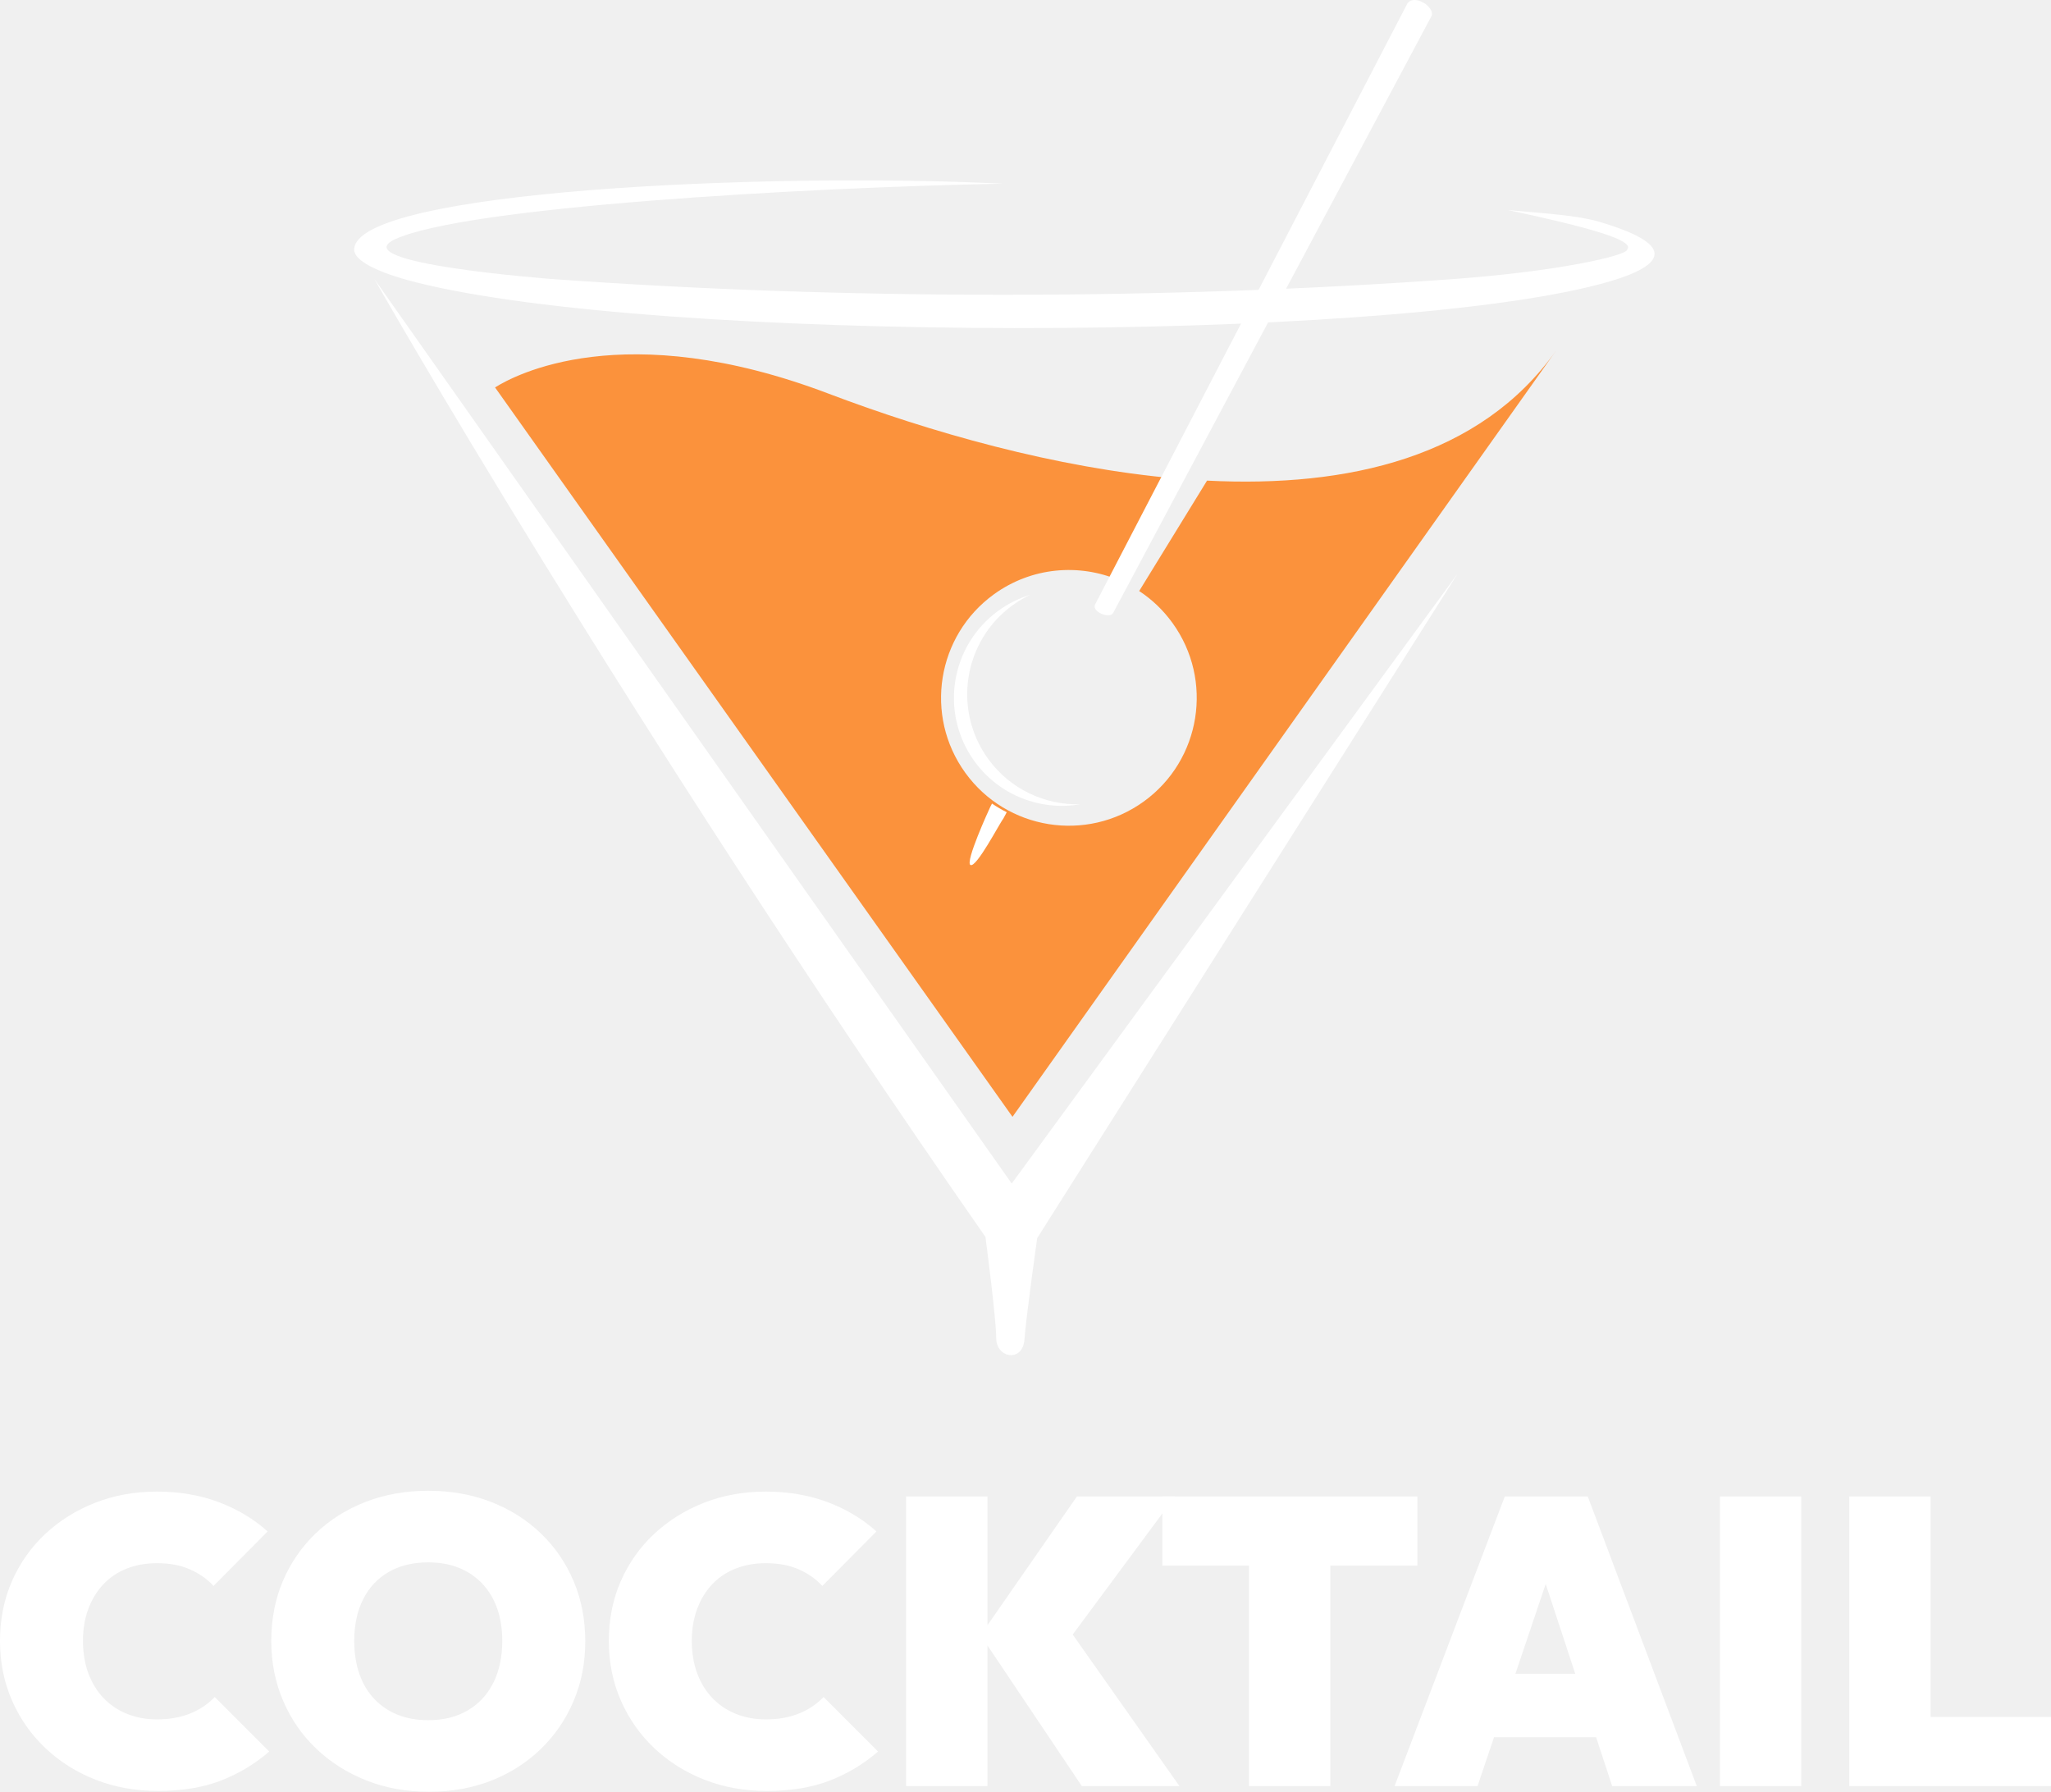
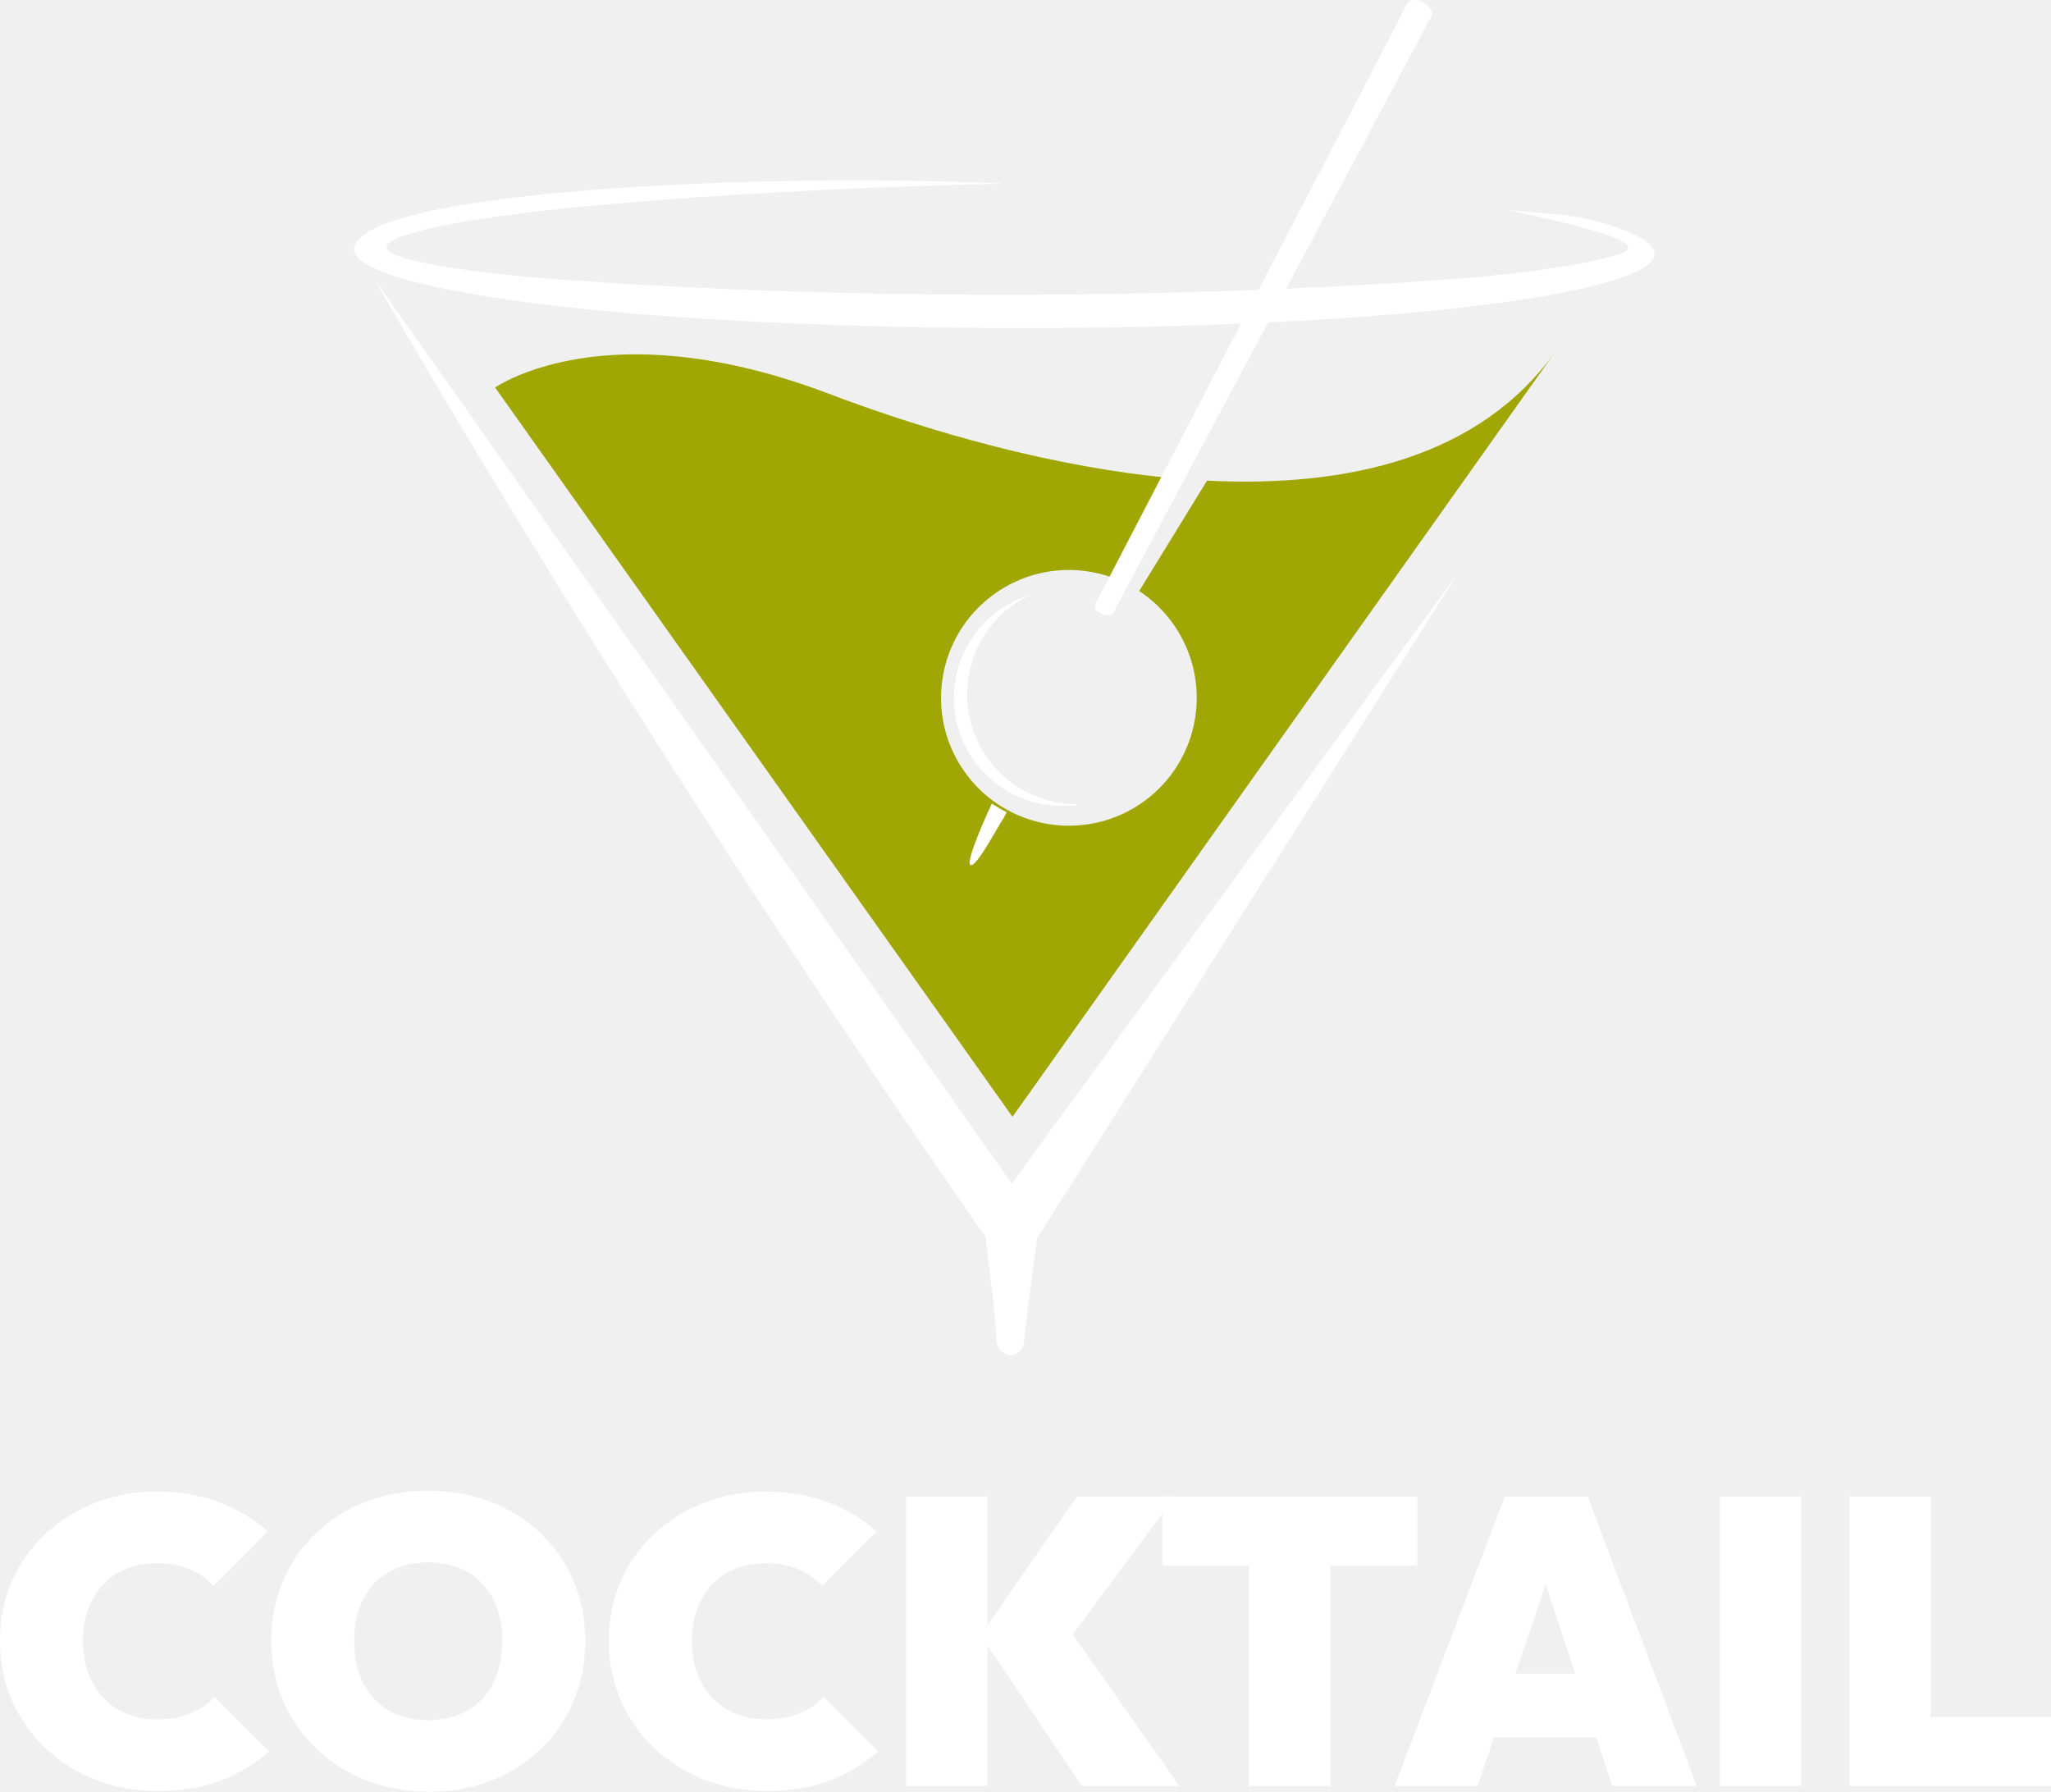
<svg xmlns="http://www.w3.org/2000/svg" id="Layer_1" viewBox="0 0 2798.78 2444.7">
  <defs>
-     <style>.cls-1,.cls-2{fill:#fff;}.cls-3{fill:#fb923c;}.cls-3,.cls-2{fill-rule:evenodd;}</style>
+     <style>.cls-1,.cls-2{fill:#fff;}.cls-3{fill:#A0A603;}.cls-3,.cls-2{fill-rule:evenodd;}</style>
  </defs>
  <path class="cls-2" d="m1344.75,1687.7s14.68,111.07,14.68,138.18,36.2,33.67,38.55,1.58c2.35-32.08,17.37-138.17,17.37-138.17l573.62-906.41-608.38,831.94L510.84,380.67s335.25,590.68,833.91,1307.03" />
  <path class="cls-1" d="m1368.68,250.62c-320.75-15.85-885.37,9.31-885.37,90.03,0,14.64,30.16,30.81,84.22,44.5,326.87,82.7,1312.11,83.06,1615.89,2.51,84.78-22.48,113.32-51.52-1.81-85.23-30.07-8.81-72.86-11.1-123.88-15.88,108.42,23.2,174.59,41.29,162.58,54.1,0,7.73-91.22,29.52-238.76,40.22-391.77,28.44-833.97,28.44-1225.74,0-3.84-.28-287.57-21.37-217.01-54.29,95.65-44.63,557.96-70.73,829.88-75.97" />
  <path class="cls-3" d="m1130.67,537.09c-280.07-106.22-429.61-24.65-455.12-8.46l311.06,438.41,395.04,556.77,395.04-556.77,346.54-488.4c-102.98,145.15-283.32,186.9-476.11,177.12l-92.59,150.64c17.18,11.3,32.64,25.85,45.4,43.52,56.49,78.06,38.99,187.12-39.05,243.59-78.11,56.48-187.15,38.98-243.62-39.08-56.47-78.06-38.96-187.13,39.08-243.6,51.45-37.22,116.36-42.3,170.82-19.1l78.66-138.82c-166.1-14.4-337.99-63.79-475.14-115.8" />
  <path class="cls-1" d="m1373.79,1108.19l-4.8,9c-4.29,4.89-36.75,67.56-44.75,62.98-7.32-4.17,24.71-74.15,27.06-79.19l2.38-4.58c6.45,4.41,13.17,8.33,20.1,11.78M1953.5,21.83l-434.72,814.85c-4.63,7.49-28.45-1.38-24.65-11.52L1920.6,4.58c9.81-13.23,37.91,5.24,32.91,17.26Z" />
  <path class="cls-2" d="m1473.76,1097.39c-53.54,9.12-110.1-11.84-144.09-58.83-47.64-65.85-32.88-157.84,32.98-205.49,13.46-9.75,28.03-16.86,43.07-21.5-8.18,3.9-16.15,8.58-23.76,14.08-67.17,48.61-82.23,142.46-33.63,209.64,30.14,41.63,77.65,63.25,125.42,62.09" />
  <path class="cls-1" d="m215.33,2443.59c-30.34,0-58.55-5.09-84.64-15.26-26.08-10.17-48.93-24.51-68.54-43.01-19.62-18.5-34.88-40.24-45.79-65.21-10.92-24.97-16.37-52.07-16.37-81.31s5.46-56.79,16.37-81.58c10.91-24.78,26.08-46.25,45.51-64.38,19.42-18.12,42.08-32.28,67.99-42.46,25.89-10.17,54.02-15.26,84.36-15.26s58.83,4.81,84.36,14.43c25.53,9.63,47.73,22.95,66.6,39.96l-73.81,74.37c-8.88-9.62-19.7-17.2-32.47-22.75-12.77-5.55-27.66-8.33-44.68-8.33-14.8,0-28.4,2.41-40.79,7.22-12.4,4.81-23.03,11.84-31.91,21.09-8.88,9.25-15.82,20.45-20.81,33.58-4.99,13.14-7.49,27.84-7.49,44.12s2.5,31.55,7.49,44.68c4.99,13.14,11.93,24.33,20.81,33.58,8.88,9.25,19.51,16.37,31.91,21.37,12.39,4.99,25.99,7.49,40.79,7.49,16.65,0,31.54-2.58,44.68-7.77,13.13-5.18,24.51-12.76,34.13-22.75l74.37,74.37c-19.62,17.02-41.62,30.25-66.04,39.68-24.42,9.44-53.1,14.15-86.02,14.15Z" />
  <path class="cls-1" d="m585.51,2444.7c-31.08,0-59.66-5.19-85.75-15.54-26.08-10.35-48.84-24.78-68.26-43.29-19.43-18.5-34.5-40.32-45.23-65.49-10.74-25.16-16.1-52.35-16.1-81.58s5.27-56.79,15.82-81.58c10.54-24.78,25.43-46.43,44.68-64.93,19.23-18.5,41.9-32.83,67.99-43.01,26.08-10.17,54.67-15.26,85.75-15.26s59.66,5.09,85.75,15.26c26.08,10.18,48.74,24.51,67.99,43.01,19.23,18.51,34.13,40.24,44.68,65.21s15.82,52.26,15.82,81.86-5.27,56.33-15.82,81.31c-10.54,24.97-25.44,46.81-44.68,65.49-19.24,18.69-41.81,33.12-67.71,43.29-25.9,10.17-54.21,15.26-84.91,15.26Zm-1.11-97.68c20.72,0,38.66-4.44,53.83-13.32,15.17-8.88,26.82-21.45,34.96-37.74,8.13-16.28,12.21-35.33,12.21-57.16,0-16.28-2.32-30.98-6.94-44.12-4.63-13.13-11.38-24.42-20.26-33.86-8.88-9.43-19.52-16.65-31.91-21.64-12.4-4.99-26.36-7.49-41.9-7.49-20.72,0-38.67,4.35-53.83,13.04-15.18,8.7-26.83,21.09-34.96,37.18-8.14,16.1-12.21,35.06-12.21,56.89,0,16.65,2.31,31.63,6.94,44.95,4.62,13.32,11.38,24.7,20.26,34.13,8.88,9.44,19.51,16.65,31.91,21.65,12.39,4.99,26.36,7.49,41.9,7.49Z" />
  <path class="cls-1" d="m1046.14,2443.59c-30.34,0-58.55-5.09-84.64-15.26-26.08-10.17-48.93-24.51-68.54-43.01-19.62-18.5-34.88-40.24-45.79-65.21-10.92-24.97-16.37-52.07-16.37-81.31s5.46-56.79,16.37-81.58c10.91-24.78,26.08-46.25,45.51-64.38,19.42-18.12,42.08-32.28,67.99-42.46,25.89-10.17,54.02-15.26,84.36-15.26s58.83,4.81,84.36,14.43c25.53,9.63,47.73,22.95,66.6,39.96l-73.81,74.37c-8.88-9.62-19.7-17.2-32.47-22.75-12.77-5.55-27.66-8.33-44.68-8.33-14.8,0-28.4,2.41-40.79,7.22-12.4,4.81-23.03,11.84-31.91,21.09-8.88,9.25-15.82,20.45-20.81,33.58-4.99,13.14-7.49,27.84-7.49,44.12s2.5,31.55,7.49,44.68c4.99,13.14,11.93,24.33,20.81,33.58,8.88,9.25,19.51,16.37,31.91,21.37,12.39,4.99,25.99,7.49,40.79,7.49,16.65,0,31.54-2.58,44.68-7.77,13.13-5.18,24.51-12.76,34.13-22.75l74.37,74.37c-19.62,17.02-41.62,30.25-66.04,39.68-24.42,9.44-53.1,14.15-86.02,14.15Z" />
  <path class="cls-1" d="m1236.49,2436.93v-395.15h111v395.15h-111Zm239.75,0l-138.19-205.9,131.53-189.25h133.75l-152.07,205.34-.55-35.52,158.73,225.32h-133.2Z" />
  <path class="cls-1" d="m1586.14,2136.13v-94.35h347.98v94.35h-347.98Zm118.21,300.8v-395.15h111v395.15h-111Z" />
  <path class="cls-1" d="m1903.04,2436.93l150.4-395.15h113.22l148.74,395.15h-115.44l-110.44-335.77h39.96l-113.22,335.77h-113.22Zm97.68-66.6v-86.58h220.88v86.58h-220.88Z" />
  <path class="cls-1" d="m2347.03,2436.93v-395.15h111v395.15h-111Z" />
  <path class="cls-1" d="m2523.51,2436.93v-395.15h111v395.15h-111Zm90.46,0v-94.35h184.81v94.35h-184.81Z" />
</svg>
